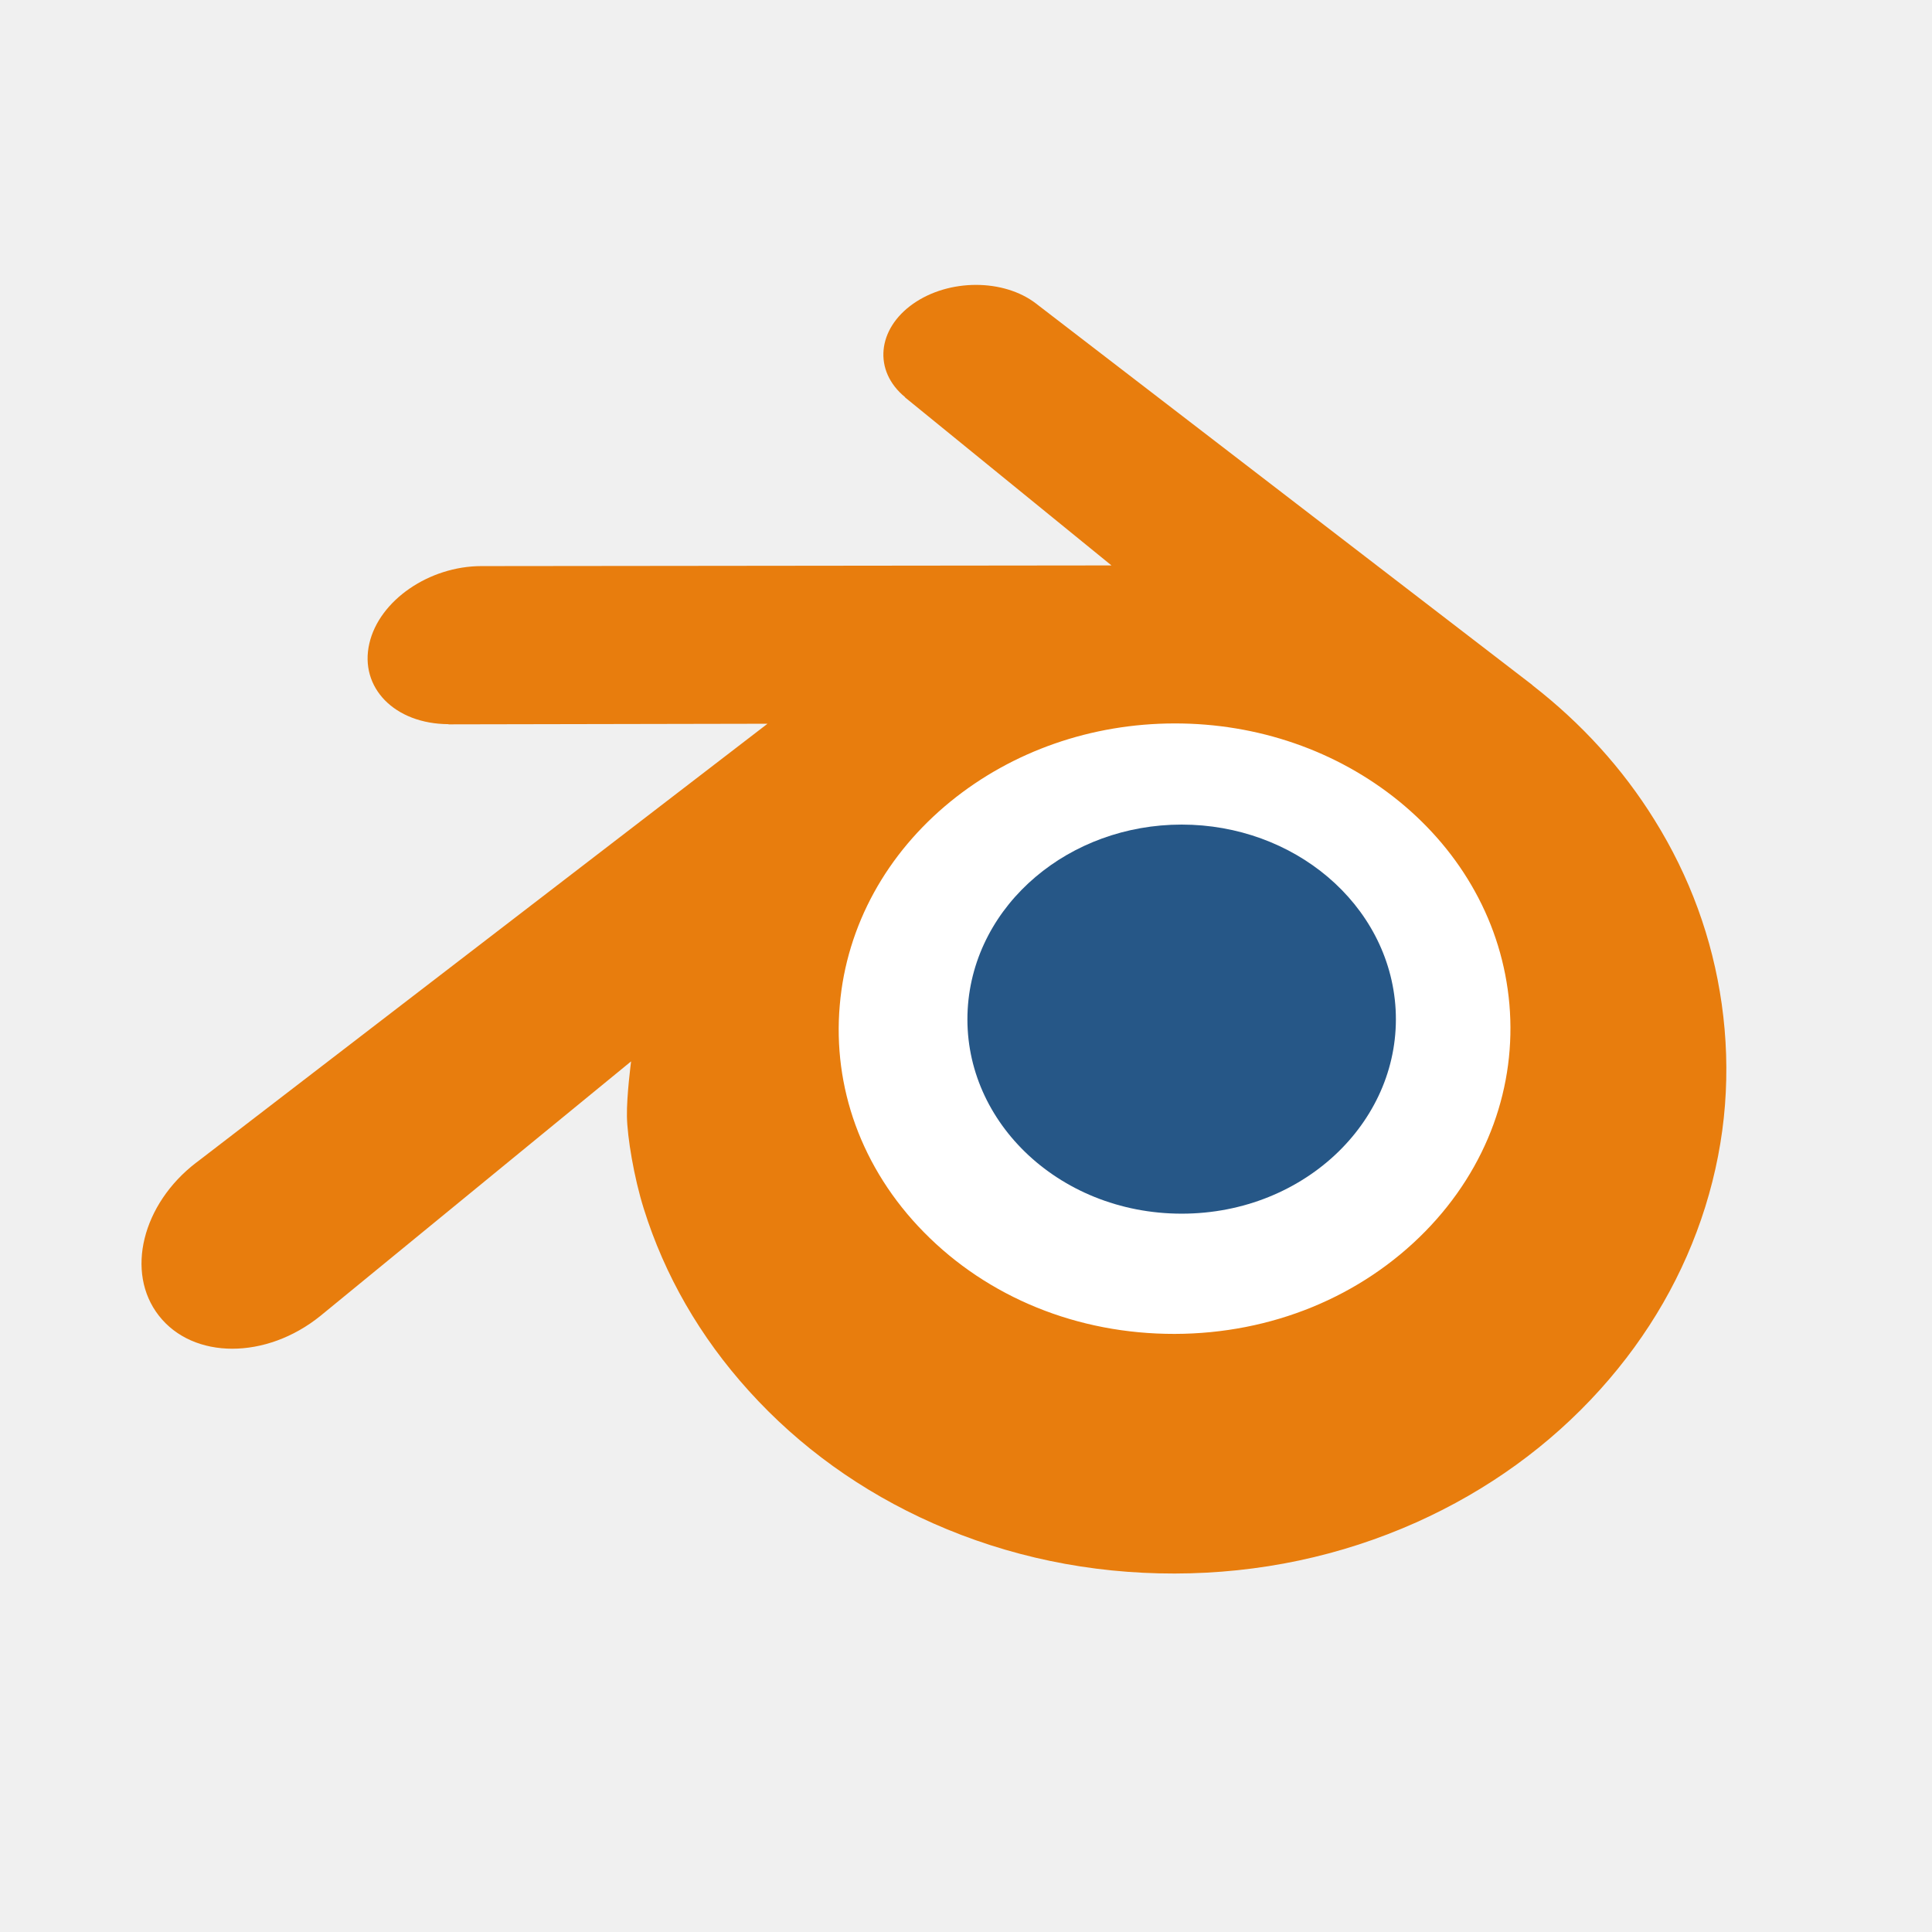
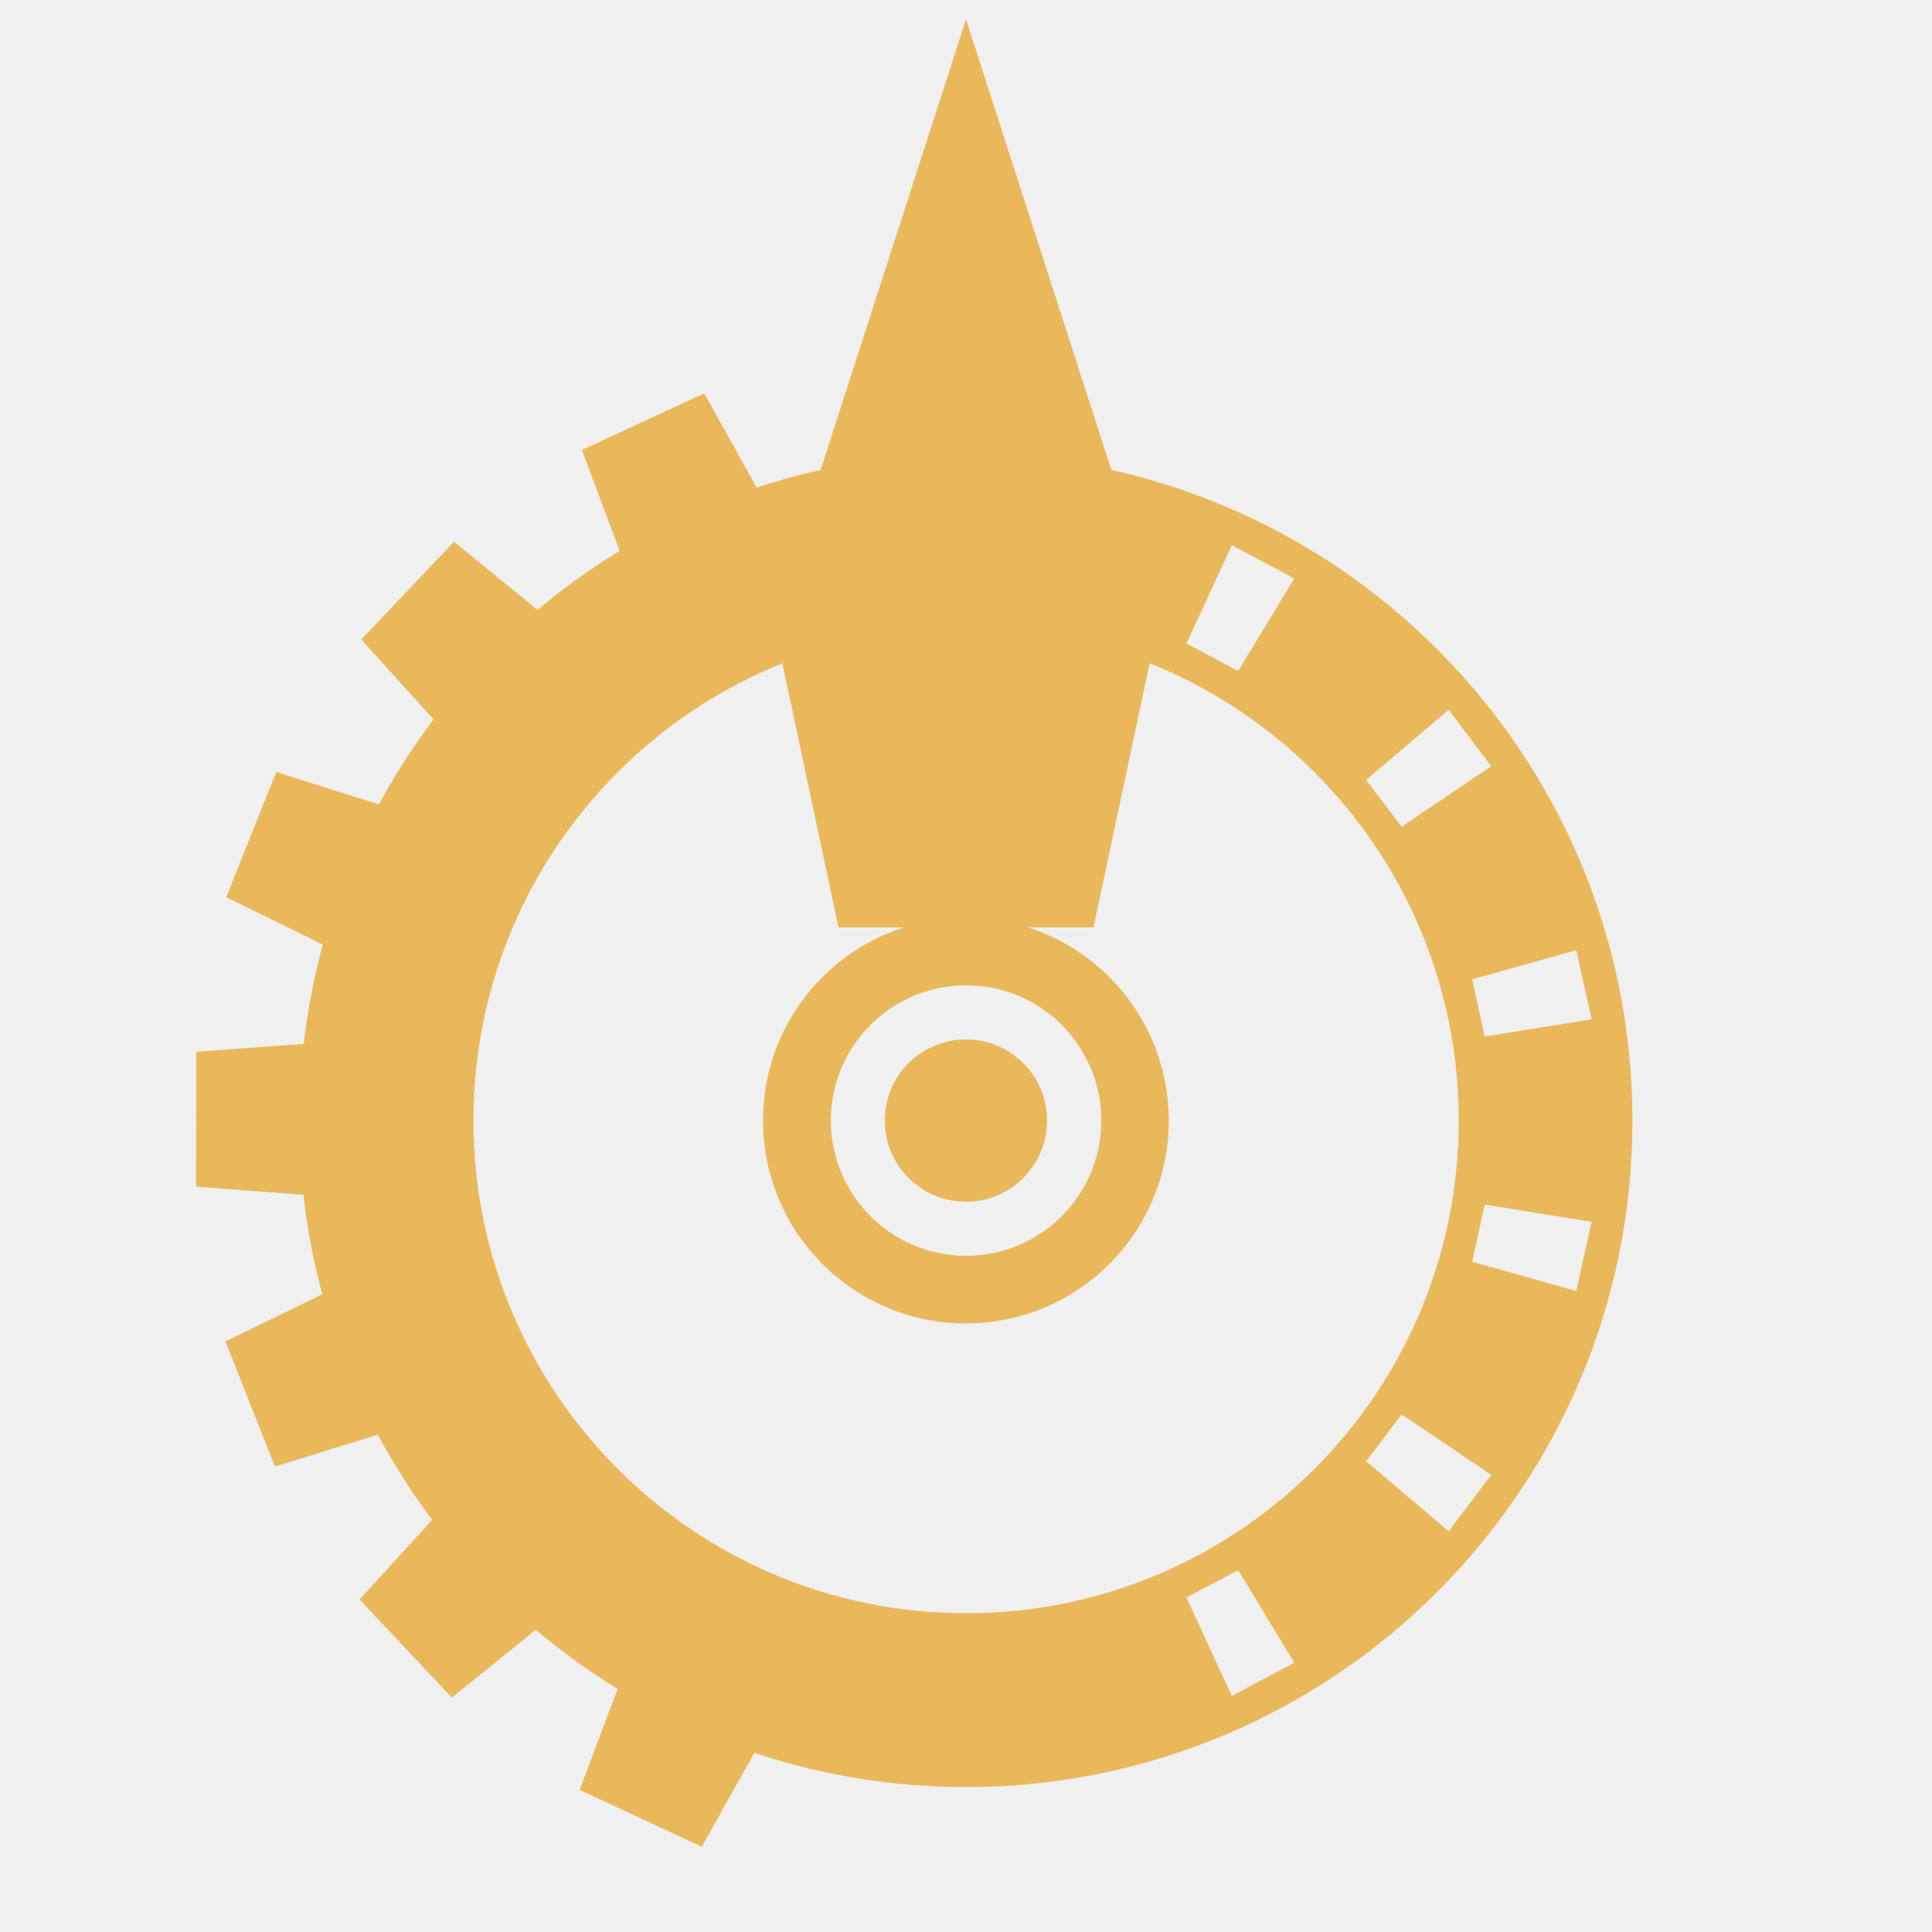
- <svg xmlns="http://www.w3.org/2000/svg" width="1024px" height="1024px" viewBox="0 0 1024 1024" version="1.1">
-   <g id="Blender-Logo" stroke="none" fill="none" fill-rule="evenodd" stroke-width="1">
-     <g id="Logo" transform="translate(75, 151)">
-       <path d="M330.262,379.121 C333.322,324.467 360.061,276.315 400.399,242.182 C439.958,208.655 493.204,188.163 551.3,188.163 C609.339,188.163 662.585,208.655 702.173,242.182 C742.482,276.315 769.221,324.467 772.31,379.063 C775.371,435.221 752.82,487.39 713.261,526.061 C672.922,565.397 615.547,590.08 551.3,590.08 C487.053,590.08 429.563,565.397 389.253,526.061 C349.666,487.39 327.172,435.221 330.262,379.121 Z" id="Path" fill="#FFFFFF" />
-       <path d="M257.285,440.692 C257.478,451.666 260.975,472.992 266.219,489.646 C277.242,524.897 295.94,557.508 321.957,586.248 C348.656,615.79 381.532,639.518 419.506,656.364 C459.42,674.057 502.668,683.073 547.59,683 C592.438,682.94 635.686,673.745 675.6,655.92 C713.573,638.91 746.42,615.078 773.074,585.522 C799.076,556.662 817.744,523.992 828.797,488.741 C834.353,470.93 837.864,452.852 839.272,434.715 C840.65,416.845 840.072,398.945 837.538,381.06 C832.59,346.21 820.545,313.51 801.995,283.702 C785.031,256.311 763.162,232.33 737.16,212.147 L737.219,212.102 L474.814,10.429 C474.577,10.251 474.384,10.058 474.132,9.895 C456.916,-3.333 427.965,-3.289 409.031,9.97 C389.888,23.376 387.696,45.547 404.734,59.531 L404.66,59.606 L514.106,148.689 L180.524,149.045 L180.079,149.045 C152.507,149.075 126.001,167.182 120.756,190.065 C115.363,213.378 134.09,232.716 162.759,232.82 L162.715,232.924 L331.795,232.597 L30.082,464.405 C29.697,464.687 29.282,464.983 28.927,465.265 C0.465,487.08 -8.736,523.354 9.192,546.311 C27.386,569.653 66.07,569.698 94.828,546.445 L259.493,411.551 C259.493,411.551 257.093,429.762 257.285,440.692 Z M680.415,501.673 C646.486,536.271 598.986,555.891 547.59,555.995 C496.119,556.084 448.619,536.642 414.69,502.103 C398.111,485.271 385.933,465.903 378.421,445.274 C371.057,425.002 368.198,403.483 370.094,381.772 C371.887,360.551 378.199,340.308 388.273,321.993 C398.171,303.989 411.801,287.72 428.632,273.958 C461.613,247.057 503.601,232.494 547.516,232.434 C591.475,232.375 633.433,246.805 666.443,273.617 C683.245,287.32 696.861,303.529 706.758,321.503 C716.877,339.803 723.144,359.972 725.011,381.253 C726.878,402.935 724.018,424.423 716.655,444.711 C709.128,465.399 696.994,484.767 680.415,501.673 Z" id="Shape" fill="#E87D0D" fill-rule="nonzero" />
-       <path d="M437.892,384.026 C439.463,355.983 453.182,331.276 473.88,313.762 C494.178,296.559 521.499,286.045 551.309,286.045 C581.089,286.045 608.409,296.559 628.722,313.762 C649.405,331.276 663.125,355.983 664.71,383.997 C666.281,412.811 654.709,439.58 634.411,459.422 C613.713,479.606 584.274,492.271 551.309,492.271 C518.343,492.271 488.844,479.606 468.161,459.422 C447.849,439.58 436.307,412.811 437.892,384.026 Z" id="Path" fill="#265787" />
-     </g>
-   </g>
+ <svg xmlns="http://www.w3.org/2000/svg" viewBox="0 0 1000 1000" width="1000" height="1000">
+   <path fill="#e9b85a" fill-rule="evenodd" d="M500.0,235.0 A345.0,345.0 0 1 1 499.9,235.0 Z M500.0,325.0 A255.0,255.0 0 1 0 500.1,325.0 Z M614.1,333.1 L637.6,282.2 L669.9,299.4 L640.9,347.3 Z M707.1,403.7 L749.8,367.4 L771.9,396.6 L725.5,427.9 Z M762.0,506.9 L815.9,491.8 L823.8,527.6 L768.5,536.5 Z M768.5,623.5 L823.8,632.4 L815.9,668.2 L762.0,653.1 Z M725.5,732.1 L771.9,763.4 L749.8,792.6 L707.1,756.3 Z M640.9,812.7 L669.9,860.6 L637.6,877.8 L614.1,826.9 Z" />
+   <path fill="#e9b85a" fill-rule="evenodd" d="M398.0,893.8 L363.2,955.9 L300.0,926.4 L325.1,859.9 Z M289.2,833.9 L233.9,878.7 L186.1,827.9 L234.0,775.4 Z M210.3,738.0 L142.3,759.1 L116.7,694.3 L180.7,663.2 Z M172.4,619.6 L101.5,614.2 L101.6,544.4 L172.5,539.2 Z M180.9,495.7 L117.1,464.4 L143.0,399.6 L210.8,421.0 Z M234.7,383.7 L187.0,331.0 L235.0,280.4 L290.1,325.4 Z M326.1,299.5 L301.2,232.9 L364.5,203.6 L399.1,265.8 Z" />
+   <path fill="#e9b85a" fill-rule="evenodd" d="M500,10 L600,320 L566,480 L434,480 L400,320 Z" />
+   <path fill="#e9b85a" fill-rule="evenodd" d="M500.0,475.0 A105,105 0 1 1 499.9,475.0 Z M500.0,510.0 A70,70 0 1 0 500.1,510.0 Z M500.0,538.0 A42,42 0 1 1 499.9,538.0 Z" />
</svg>
